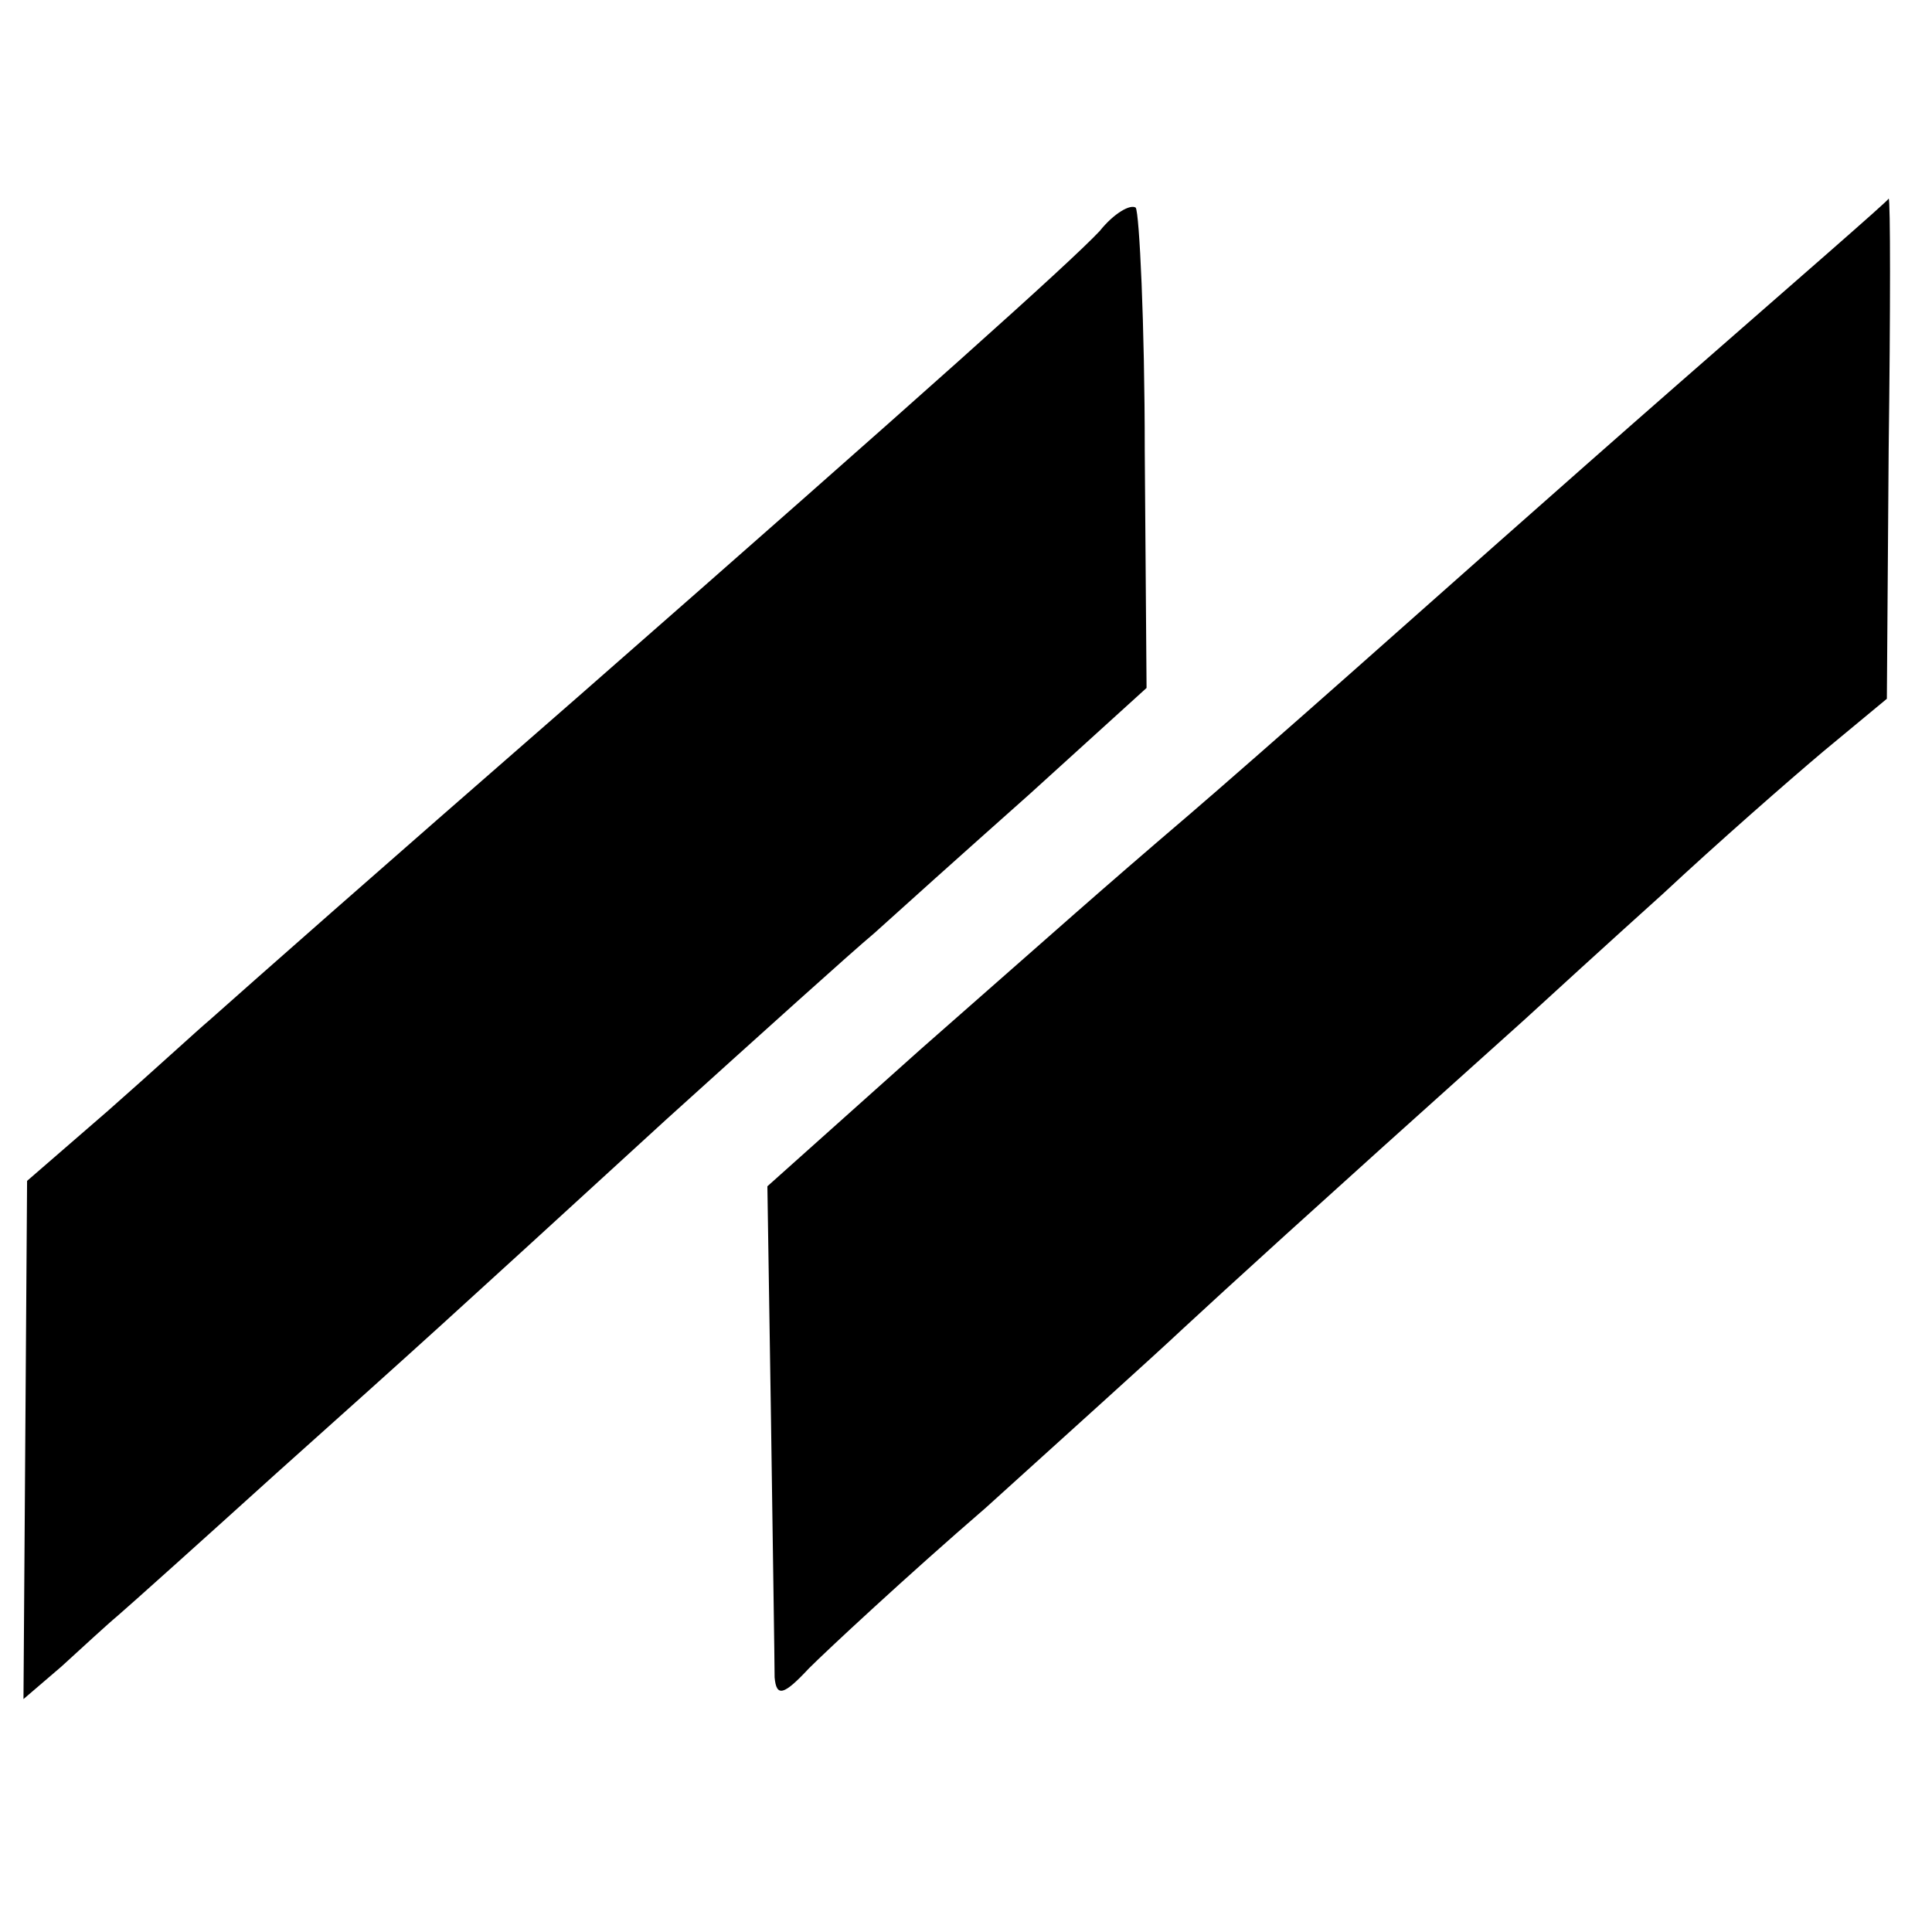
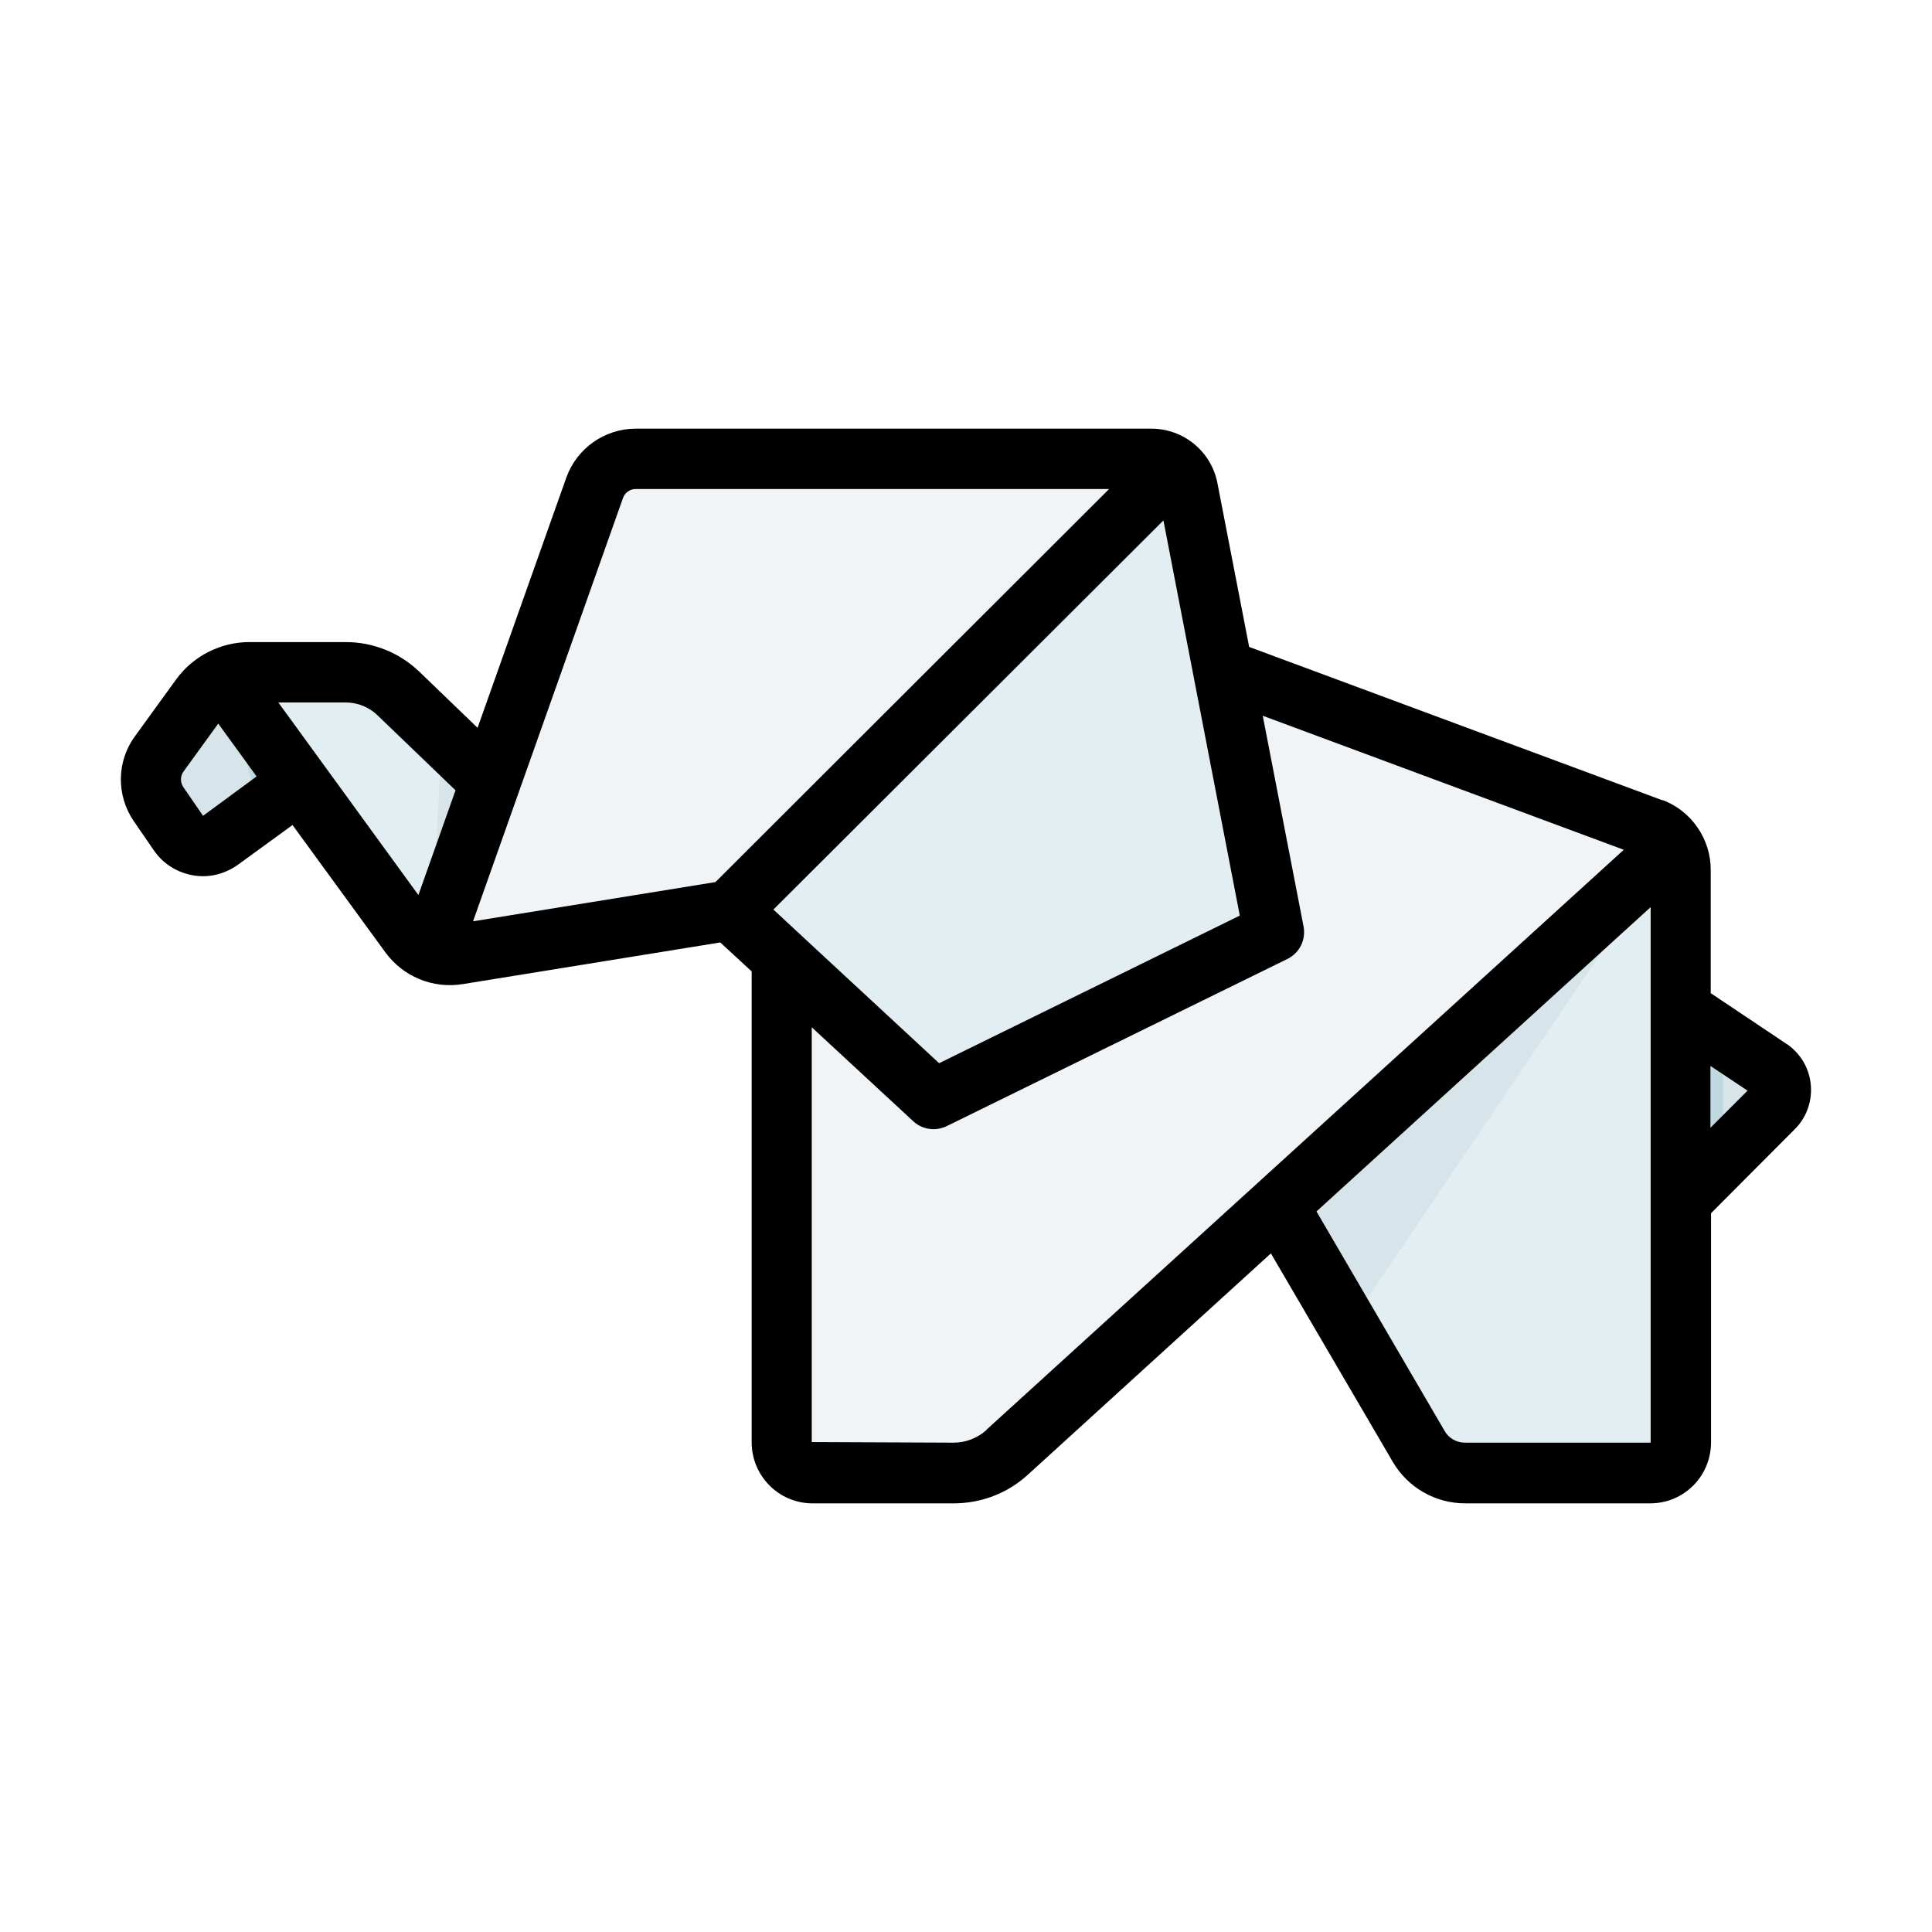
- <svg xmlns="http://www.w3.org/2000/svg" version="1.0" width="107pt" height="107pt" viewBox="0 0 107 107" preserveAspectRatio="xMidYMid meet">
-   <g transform="translate(0,107) scale(0.1,-0.1)" fill="#000000" stroke="none">
-     <path d="M609 942 c-17 -18 -95 -88 -289 -258 -117 -102 -177 -155 -204 -179 -6 -5 -31 -28 -56 -50 l-45 -39 -1 -144 -1 -143 21 18 c11 10 25 23 31 28 7 6 46 41 88 79 86 77 86 77 216 196 52 47 103 93 115 103 11 10 50 45 86 77 l65 59 -1 131 c0 71 -3 132 -5 135 -3 2 -12 -3 -20 -13z" />
-     <path d="M929 857 c-64 -56 -145 -128 -180 -159 -35 -31 -75 -66 -89 -78 -55 -47 -68 -59 -150 -131 l-85 -76 2 -129 c1 -71 2 -135 2 -143 1 -11 5 -10 19 5 10 10 54 51 98 89 43 39 92 83 109 99 26 24 63 58 189 171 12 11 47 43 77 70 30 28 70 63 89 79 l35 29 1 138 c1 77 1 139 0 139 0 -1 -53 -47 -117 -103z" />
-   </g>
+ <svg xmlns="http://www.w3.org/2000/svg" version="1.1" width="64px" height="64px">
+   <svg width="64px" height="64px" viewBox="0 0 64 64" fill="#000000">
+     <g id="SvgjsG1127" stroke-width="0" />
+     <g id="SvgjsG1126" stroke-linecap="round" stroke-linejoin="round" />
+     <g id="SvgjsG1125">
+       <g id="SvgjsG1124" />
+       <g id="SvgjsG1123" />
+       <g id="SvgjsG1122" />
+       <g id="SvgjsG1121" />
+       <g id="SvgjsG1120" />
+       <g id="SvgjsG1119" />
+       <g id="SvgjsG1118" />
+       <g id="SvgjsG1117" />
+       <g id="SvgjsG1116" />
+       <g id="SvgjsG1115" />
+       <g id="SvgjsG1114" />
+       <g id="SvgjsG1113">
+         <path d="M9.91,25.94v-2.65l-2.52-.81c-.3,.14-.55,.35-.75,.61l-1.38,1.89c-.36,.49-.37,1.15-.02,1.66l.66,.96c.31,.46,.95,.57,1.39,.24l2.61-1.9Z" fill="#d7e5eb" id="SvgjsPath1112" />
+         <path d="M14.26,31.5l3.65-2.14-1.67-3.44-3.05-2.94c-.47-.45-1.09-.7-1.75-.7h-3.18c-.3,0-.6,.07-.87,.21l2.52,3.46,3.65,5.02c.18,.24,.42,.43,.69,.54h0Z" fill="#e2eef2" id="SvgjsPath1111" />
+         <path d="M55.68,33.44l-1.25,3.18,1.25,3.16,3.08-3.08c.37-.37,.31-.99-.12-1.28l-2.95-1.98Z" fill="#d7e5eb" id="SvgjsPath1110" />
+         <path d="M55.68,33.44l-1.25,3.18,1.25,3.16,1.4-1.4v-4l-1.4-.94Z" fill="#c0d8df" id="SvgjsPath1109" />
+         <path d="M55.42,28.04l-8.87,4.84-4.21,7.07,4.66,7.98c.32,.54,.9,.88,1.53,.88h6.14c.56,0,1.01-.46,1.01-1.02V28.81c-.01-.28-.1-.55-.26-.78h0Z" fill="#e2eef2" id="SvgjsPath1108" />
+         <path d="M40.51,22.17l-14.62,9.61v16c0,.56,.45,1.02,1.01,1.02h4.69c.65,0,1.28-.24,1.77-.68l8.97-8.17,13.08-11.91c-.16-.27-.4-.47-.69-.59l-14.22-5.28Z" fill="#f0f4f6" id="SvgjsPath1107" />
+         <path d="M38.88,15.48l-10.22,5.95-4.47,8.72,1.74,1.62,4.27,3.96c.44,.41,1.09,.5,1.63,.24l9.47-4.65c.53-.26,.82-.84,.71-1.42l-1.5-7.73-1.15-5.97c-.07-.29-.24-.54-.48-.71h0Z" fill="#e2eef2" id="SvgjsPath1106" />
+         <path d="M21.06,15.2c-.61,0-1.15,.38-1.35,.96l-3.46,9.76-1.98,5.59c.28,.12,.6,.16,.9,.11l9.01-1.46h0l14.7-14.67c-.21-.17-.46-.27-.73-.28H21.06Z" fill="#f0f4f6" id="SvgjsPath1105" />
+         <path d="M7.4,22.48l1.21,4.41,1.31-.95-2.52-3.46Z" fill="#c0d8df" id="SvgjsPath1104" />
+         <path d="M14.26,31.5l1.98-5.59-1.6-1.54-.38,7.13Z" fill="#d7e5eb" id="SvgjsPath1103" />
+         <path d="M55.42,28.04l-10.75,15.9-2.33-3.99,13.08-11.91Z" fill="#d7e5eb" id="SvgjsPath1102" />
+         <path d="M55.07,26.51l-13.69-5.08-1.05-5.42c-.2-1.05-1.12-1.81-2.19-1.81H21.06c-1.03,0-1.95,.65-2.3,1.62l-2.94,8.29-1.93-1.86c-.66-.63-1.52-.98-2.44-.98h-3.19c-.95,0-1.86,.46-2.42,1.23l-1.37,1.89c-.61,.83-.62,1.96-.04,2.81l.66,.96c.3,.44,.75,.73,1.27,.83,.52,.1,1.05-.01,1.53-.35l1.8-1.31,3.07,4.21c.59,.81,1.57,1.22,2.57,1.06l8.53-1.38,1.04,.96v15.6c0,1.11,.9,2.02,2.01,2.02h4.69c.9,0,1.77-.33,2.44-.94l8.06-7.34,4.04,6.91c.5,.85,1.41,1.37,2.39,1.37h6.14c1.11,0,2.01-.9,2.01-2.02v-7.59l2.78-2.79c.71-.71,.71-1.88,0-2.59-.09-.09-.18-.17-.28-.23l-2.51-1.68v-4.09c0-1.02-.64-1.95-1.6-2.31Zm-28.47,4.53l-.98-.91,12.92-12.89,.99,5.12h0l1.54,7.97-9.96,4.89-4.5-4.17Zm-5.96-14.55c.06-.17,.23-.29,.41-.29h15.69l-13.04,13.02-8.03,1.3,4.97-14.03ZM6.73,27.03l-.66-.96c-.1-.15-.1-.35,0-.5l1.16-1.6,1.27,1.75-1.78,1.31Zm2.48-3.76h2.24c.39,0,.77,.15,1.05,.42l2.59,2.49-1.23,3.47-4.64-6.38Zm23.47,24.1c-.3,.27-.69,.42-1.09,.42l-4.7-.02v-13.74l3.36,3.11c.31,.29,.76,.34,1.12,.16l11.27-5.53c.41-.2,.63-.64,.54-1.09l-1.35-6.97,11.96,4.44-21.11,19.21Zm21.98,.42h-6.14c-.27,0-.53-.15-.66-.38l-4.25-7.28,11.07-10.08v17.74Zm3.23-11.66l-1.23,1.23v-2.05l1.23,.82Z" />
+       </g>
+       <g id="SvgjsG1101" />
+       <g id="SvgjsG1100" />
+       <g id="SvgjsG1099" />
+       <g id="SvgjsG1098" />
+       <g id="SvgjsG1097" />
+       <g id="SvgjsG1096" />
+       <g id="SvgjsG1095" />
+       <g id="SvgjsG1094" />
+       <g id="SvgjsG1093" />
+       <g id="SvgjsG1092" />
+       <g id="SvgjsG1091" />
+       <g id="SvgjsG1090" />
+       <g id="SvgjsG1089" />
+       <g id="SvgjsG1088" />
+       <g id="SvgjsG1087" />
+       <g id="SvgjsG1086" />
+       <g id="SvgjsG1085" />
+       <g id="SvgjsG1084" />
+       <g id="SvgjsG1083" />
+       <g id="SvgjsG1082" />
+       <g id="SvgjsG1081" />
+       <g id="SvgjsG1080" />
+       <g id="SvgjsG1079" />
+       <g id="SvgjsG1078" />
+       <g id="SvgjsG1077" />
+       <g id="SvgjsG1076" />
+       <g id="SvgjsG1075" />
+       <g id="SvgjsG1074" />
+       <g id="SvgjsG1073" />
+       <g id="SvgjsG1072" />
+       <g id="SvgjsG1071" />
+       <g id="SvgjsG1070" />
+       <g id="SvgjsG1069" />
+       <g id="SvgjsG1068" />
+       <g id="SvgjsG1067" />
+       <g id="SvgjsG1066" />
+       <g id="SvgjsG1065" />
+       <g id="SvgjsG1064" />
+     </g>
+   </svg>
+   <style>@media (prefers-color-scheme: light) { :root { filter: none; } }
+ @media (prefers-color-scheme: dark) { :root { filter: none; } }
+ </style>
</svg>
